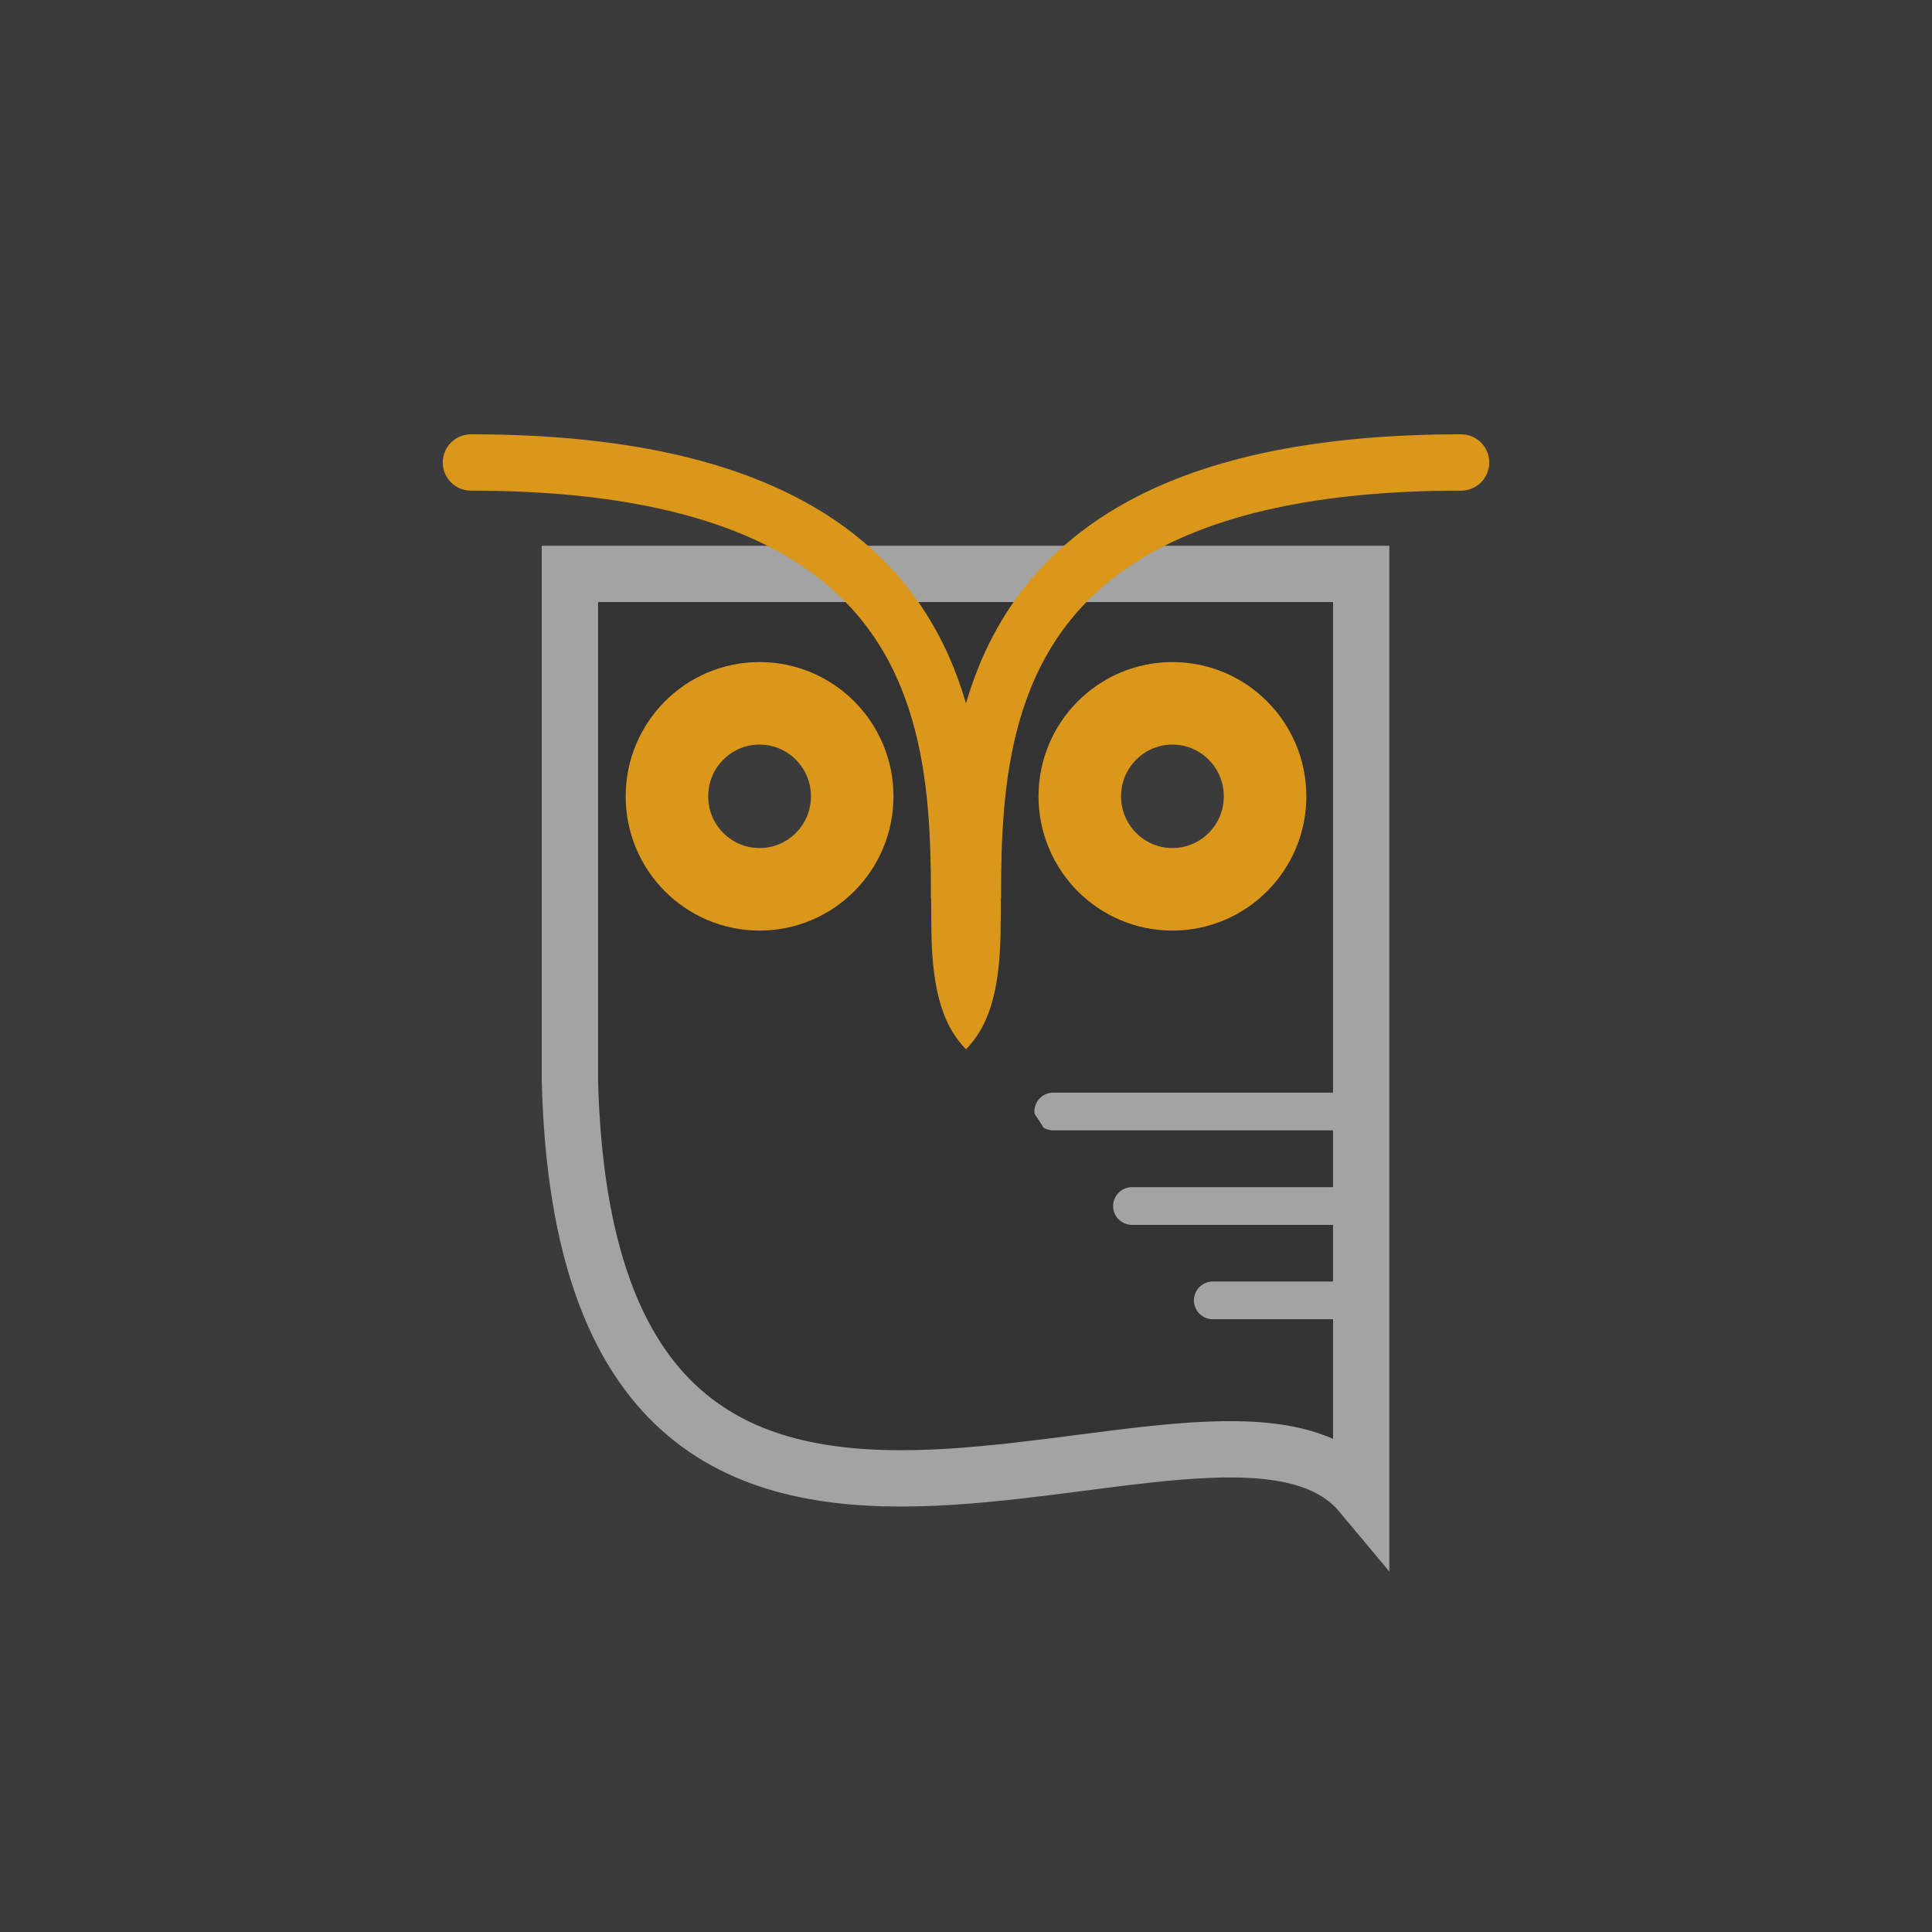
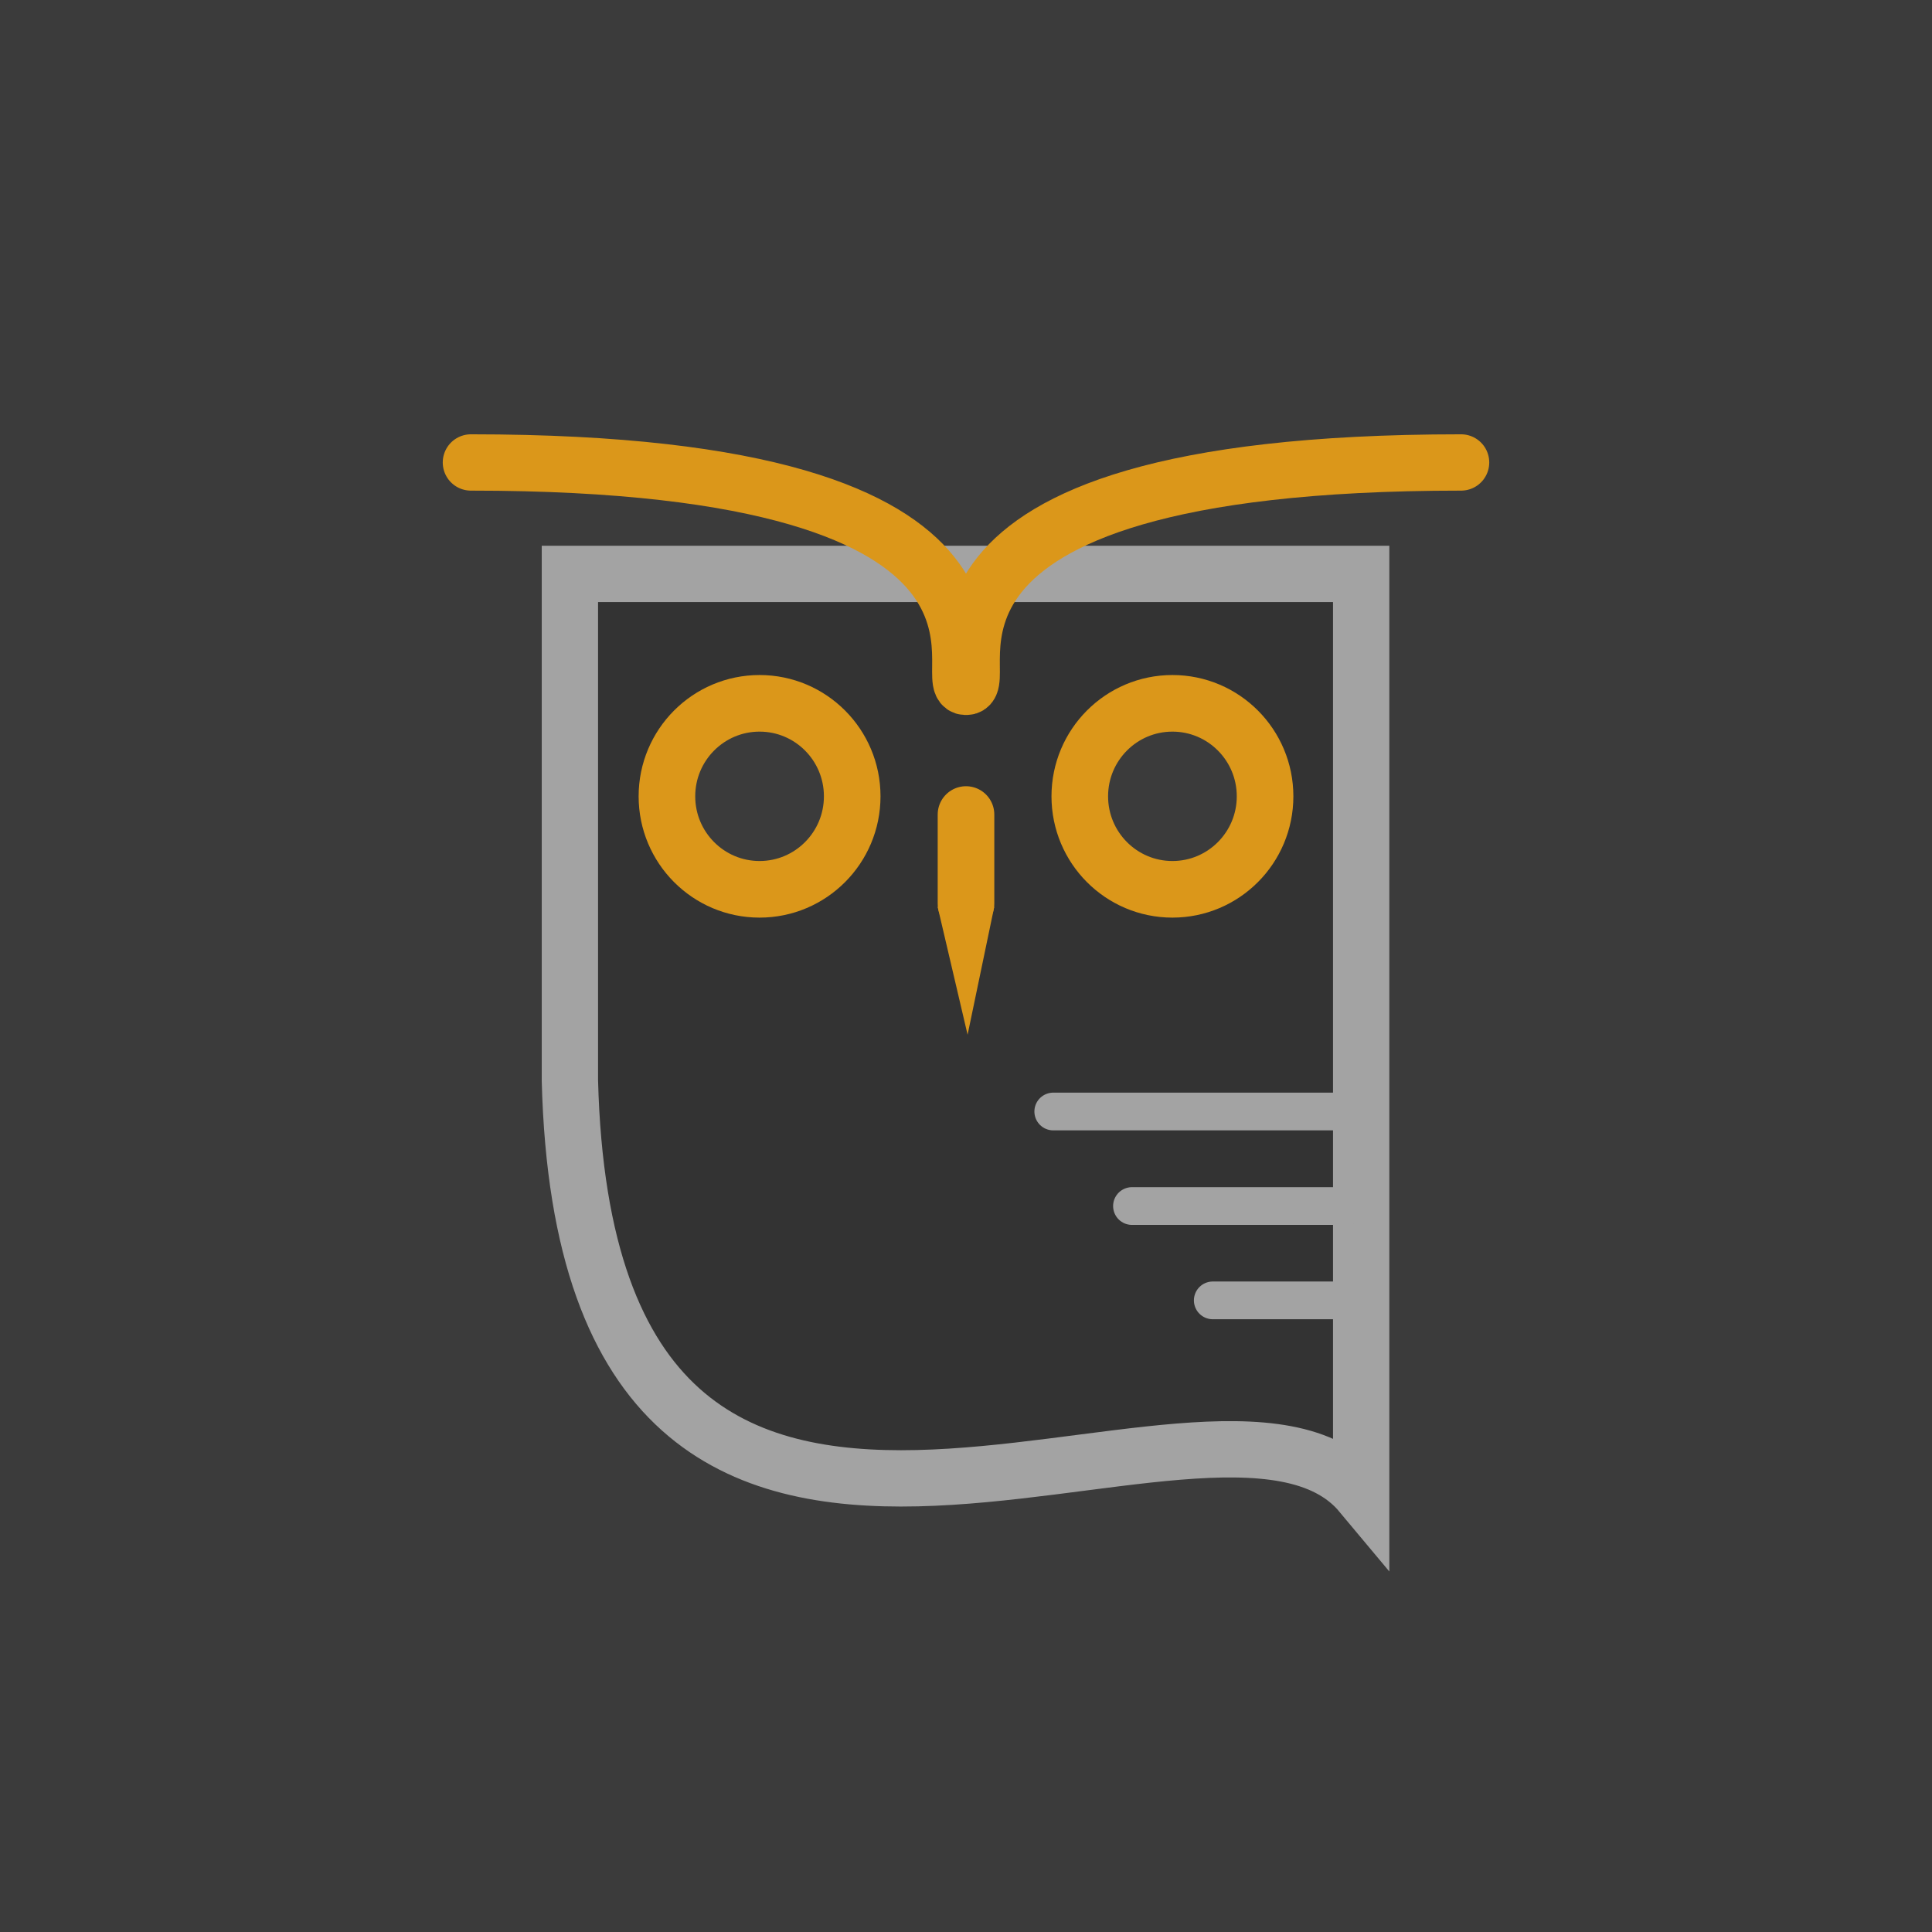
<svg xmlns="http://www.w3.org/2000/svg" width="512" height="512" viewBox="0 0 512 512" version="1.1" id="svg1">
  <defs id="defs1">
    </defs>
  <rect style="fill:#3b3b3b;fill-opacity:1;stroke:none;stroke-width:8;stroke-linecap:round;stroke-dasharray:none;stroke-dashoffset:0;stroke-opacity:1;paint-order:normal" id="rect19" width="616.597" height="612.354" x="-47.73" y="-59.043" />
  <g id="g9" transform="matrix(0.8292114,0,0,0.8292114,80.95285,71.86691)" style="stroke:#ffffff;stroke-width:18;stroke-dasharray:none;stroke-opacity:1">
    <path style="display:inline;fill:#333333;fill-opacity:1;stroke:#a3a3a3;stroke-width:18;stroke-dasharray:none;stroke-opacity:1" d="M 84.509,96.75 V 258.701 c 5.636,218.673 206.209,76.115 252.885,132.037 V 96.75 Z" id="path2" />
-     <path style="fill:none;stroke:#db971a;stroke-width:20.159;stroke-linecap:round;stroke-dasharray:none;stroke-opacity:1" d="m 75.937,46.551 c 214.685,0 166.183,148.831 176.317,200.837 M 430.336,46.551 c -214.685,0 -166.183,148.831 -176.317,200.837" id="path3" transform="matrix(0.8929225,0,0,0.8929225,-14.93069,19.56457)" />
-     <path style="fill:#3b3b3b;fill-opacity:1;stroke:#db971a;stroke-width:26.377;stroke-dasharray:none;stroke-dashoffset:0;stroke-opacity:1;paint-order:normal" id="path5" d="m 174.969,170.022 c 0,16.414 -13.256,29.72 -29.608,29.72 -16.352,0 -29.608,-13.306 -29.608,-29.72 0,-16.414 13.256,-29.72 29.608,-29.72 16.352,0 29.608,13.306 29.608,29.72 z m 72.731,0 c 0,16.414 13.256,29.72 29.608,29.72 16.352,0 29.608,-13.306 29.608,-29.72 0,-16.414 -13.256,-29.72 -29.608,-29.72 -16.352,0 -29.608,13.306 -29.608,29.72 z" transform="translate(-0.2340751,-2.192466)" />
+     <path style="fill:none;stroke:#db971a;stroke-width:20.159;stroke-linecap:round;stroke-dasharray:none;stroke-opacity:1" d="m 75.937,46.551 c 214.685,0 166.521,79.951 176.993,80.297 M 430.336,46.551 c -214.685,0 -166.521,79.951 -176.993,80.297" id="path3" transform="matrix(0.8929225,0,0,0.8929225,-14.93069,19.56457)" />
+     <path style="fill:#3b3b3b;fill-opacity:1;stroke:#db971a;stroke-width:18.089;stroke-dasharray:none;stroke-dashoffset:0;stroke-opacity:1;paint-order:normal" id="path5" d="m 174.969,170.022 c 0,16.414 -13.256,29.72 -29.608,29.72 -16.352,0 -29.608,-13.306 -29.608,-29.72 0,-16.414 13.256,-29.72 29.608,-29.72 16.352,0 29.608,13.306 29.608,29.72 z m 72.731,0 c 0,16.414 13.256,29.72 29.608,29.72 16.352,0 29.608,-13.306 29.608,-29.72 0,-16.414 -13.256,-29.72 -29.608,-29.72 -16.352,0 -29.608,13.306 -29.608,29.72 z" transform="translate(-0.2340751,-2.192466)" />
    <path style="display:none;fill:none;stroke:#a3a3a3;stroke-width:16.884;stroke-linecap:round;stroke-dasharray:none;stroke-opacity:1" d="m 332.512,262.923 c -78.654,1.085 -71.447,31.904 -72.05,71.701" id="path7" />
    <path style="fill:#4d4d4d;stroke:#a3a3a3;stroke-width:12.06;stroke-linecap:round;stroke-dasharray:none;stroke-opacity:1" d="m 339.342,268.56 -100.354,0" id="path1" />
    <path style="fill:#4d4d4d;stroke:#a3a3a3;stroke-width:12.06;stroke-linecap:round;stroke-dasharray:none;stroke-opacity:1" d="m 333.01,298.772 h -68.864" id="path4" />
    <path style="fill:#4d4d4d;stroke:#a3a3a3;stroke-width:12.06;stroke-linecap:round;stroke-dasharray:none;stroke-opacity:1" d="m 333.01,328.921 -43.043,0" id="path6" />
-     <path style="fill:none;fill-opacity:1;stroke:#333333;stroke-width:21.707;stroke-linecap:square;stroke-linejoin:miter;stroke-dasharray:none;stroke-opacity:1" d="m 189.265,211.323 c 0.416,53.233 27.512,46.571 38.502,70.934 m 5.29,-70.749 c -0.867,53.228 -27.906,46.336 -39.102,70.606" id="path8" transform="rotate(-0.2428311,212.1769,225.6382)" />
  </g>
  <g id="layer1" style="display:none">
    <path style="display:inline;fill:#4d4d4d;fill-opacity:1;stroke:#000000;stroke-width:1.206;stroke-linecap:round;stroke-dasharray:none;stroke-dashoffset:0;stroke-opacity:1;paint-order:normal" d="M -43.095,-49.317 489.647,569.926" id="path22" transform="matrix(0.8292114,0,0,0.8292114,80.95285,71.86691)" />
  </g>
  <g id="layer2" />
+   <path style="fill:none;stroke:#db971a;stroke-width:15;stroke-linecap:round;stroke-dasharray:none;stroke-opacity:1" d="m 256,215.857 v 23.601" id="path9" />
+   <path style="fill:#db971a;fill-opacity:1;stroke:none;stroke-width:15;stroke-linecap:square;stroke-dasharray:none;stroke-opacity:1" id="path10" d="m 80,214.625 -4.397,7.539 -4.33,-7.578 z" transform="matrix(1.718551,-0.01947327,0.06551873,4.484331,111.9385,-720.5693)" />
</svg>
